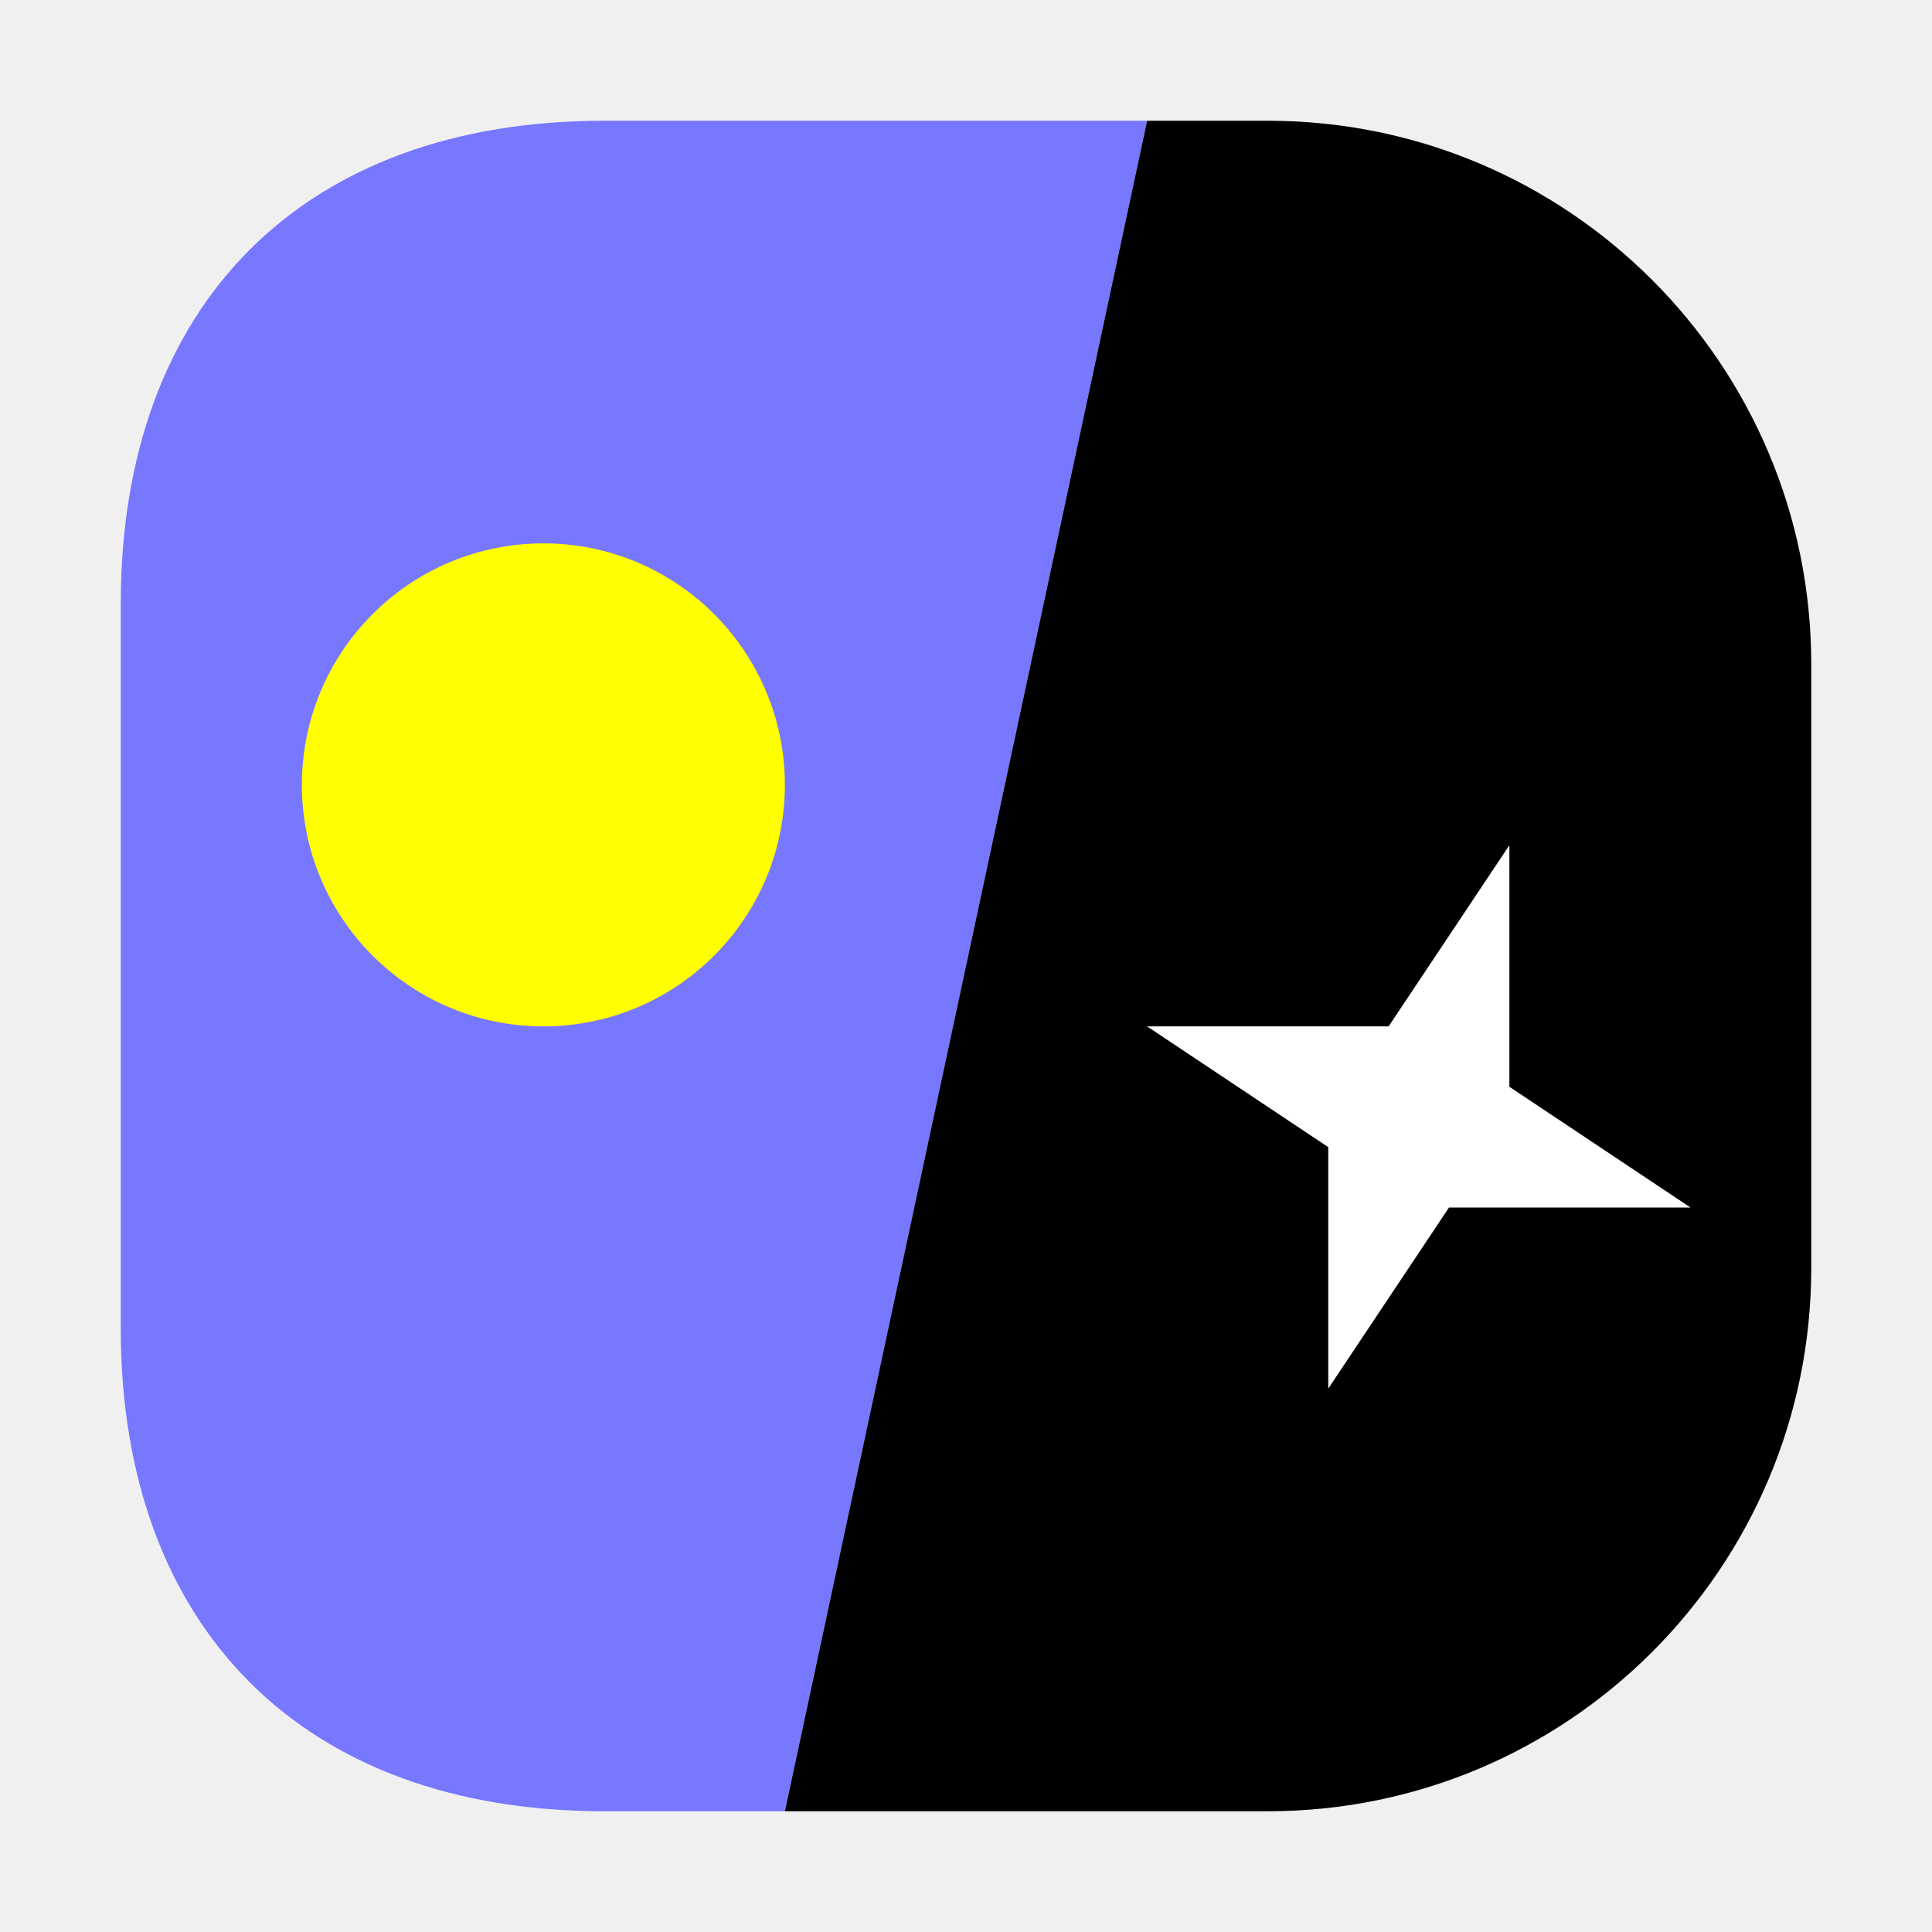
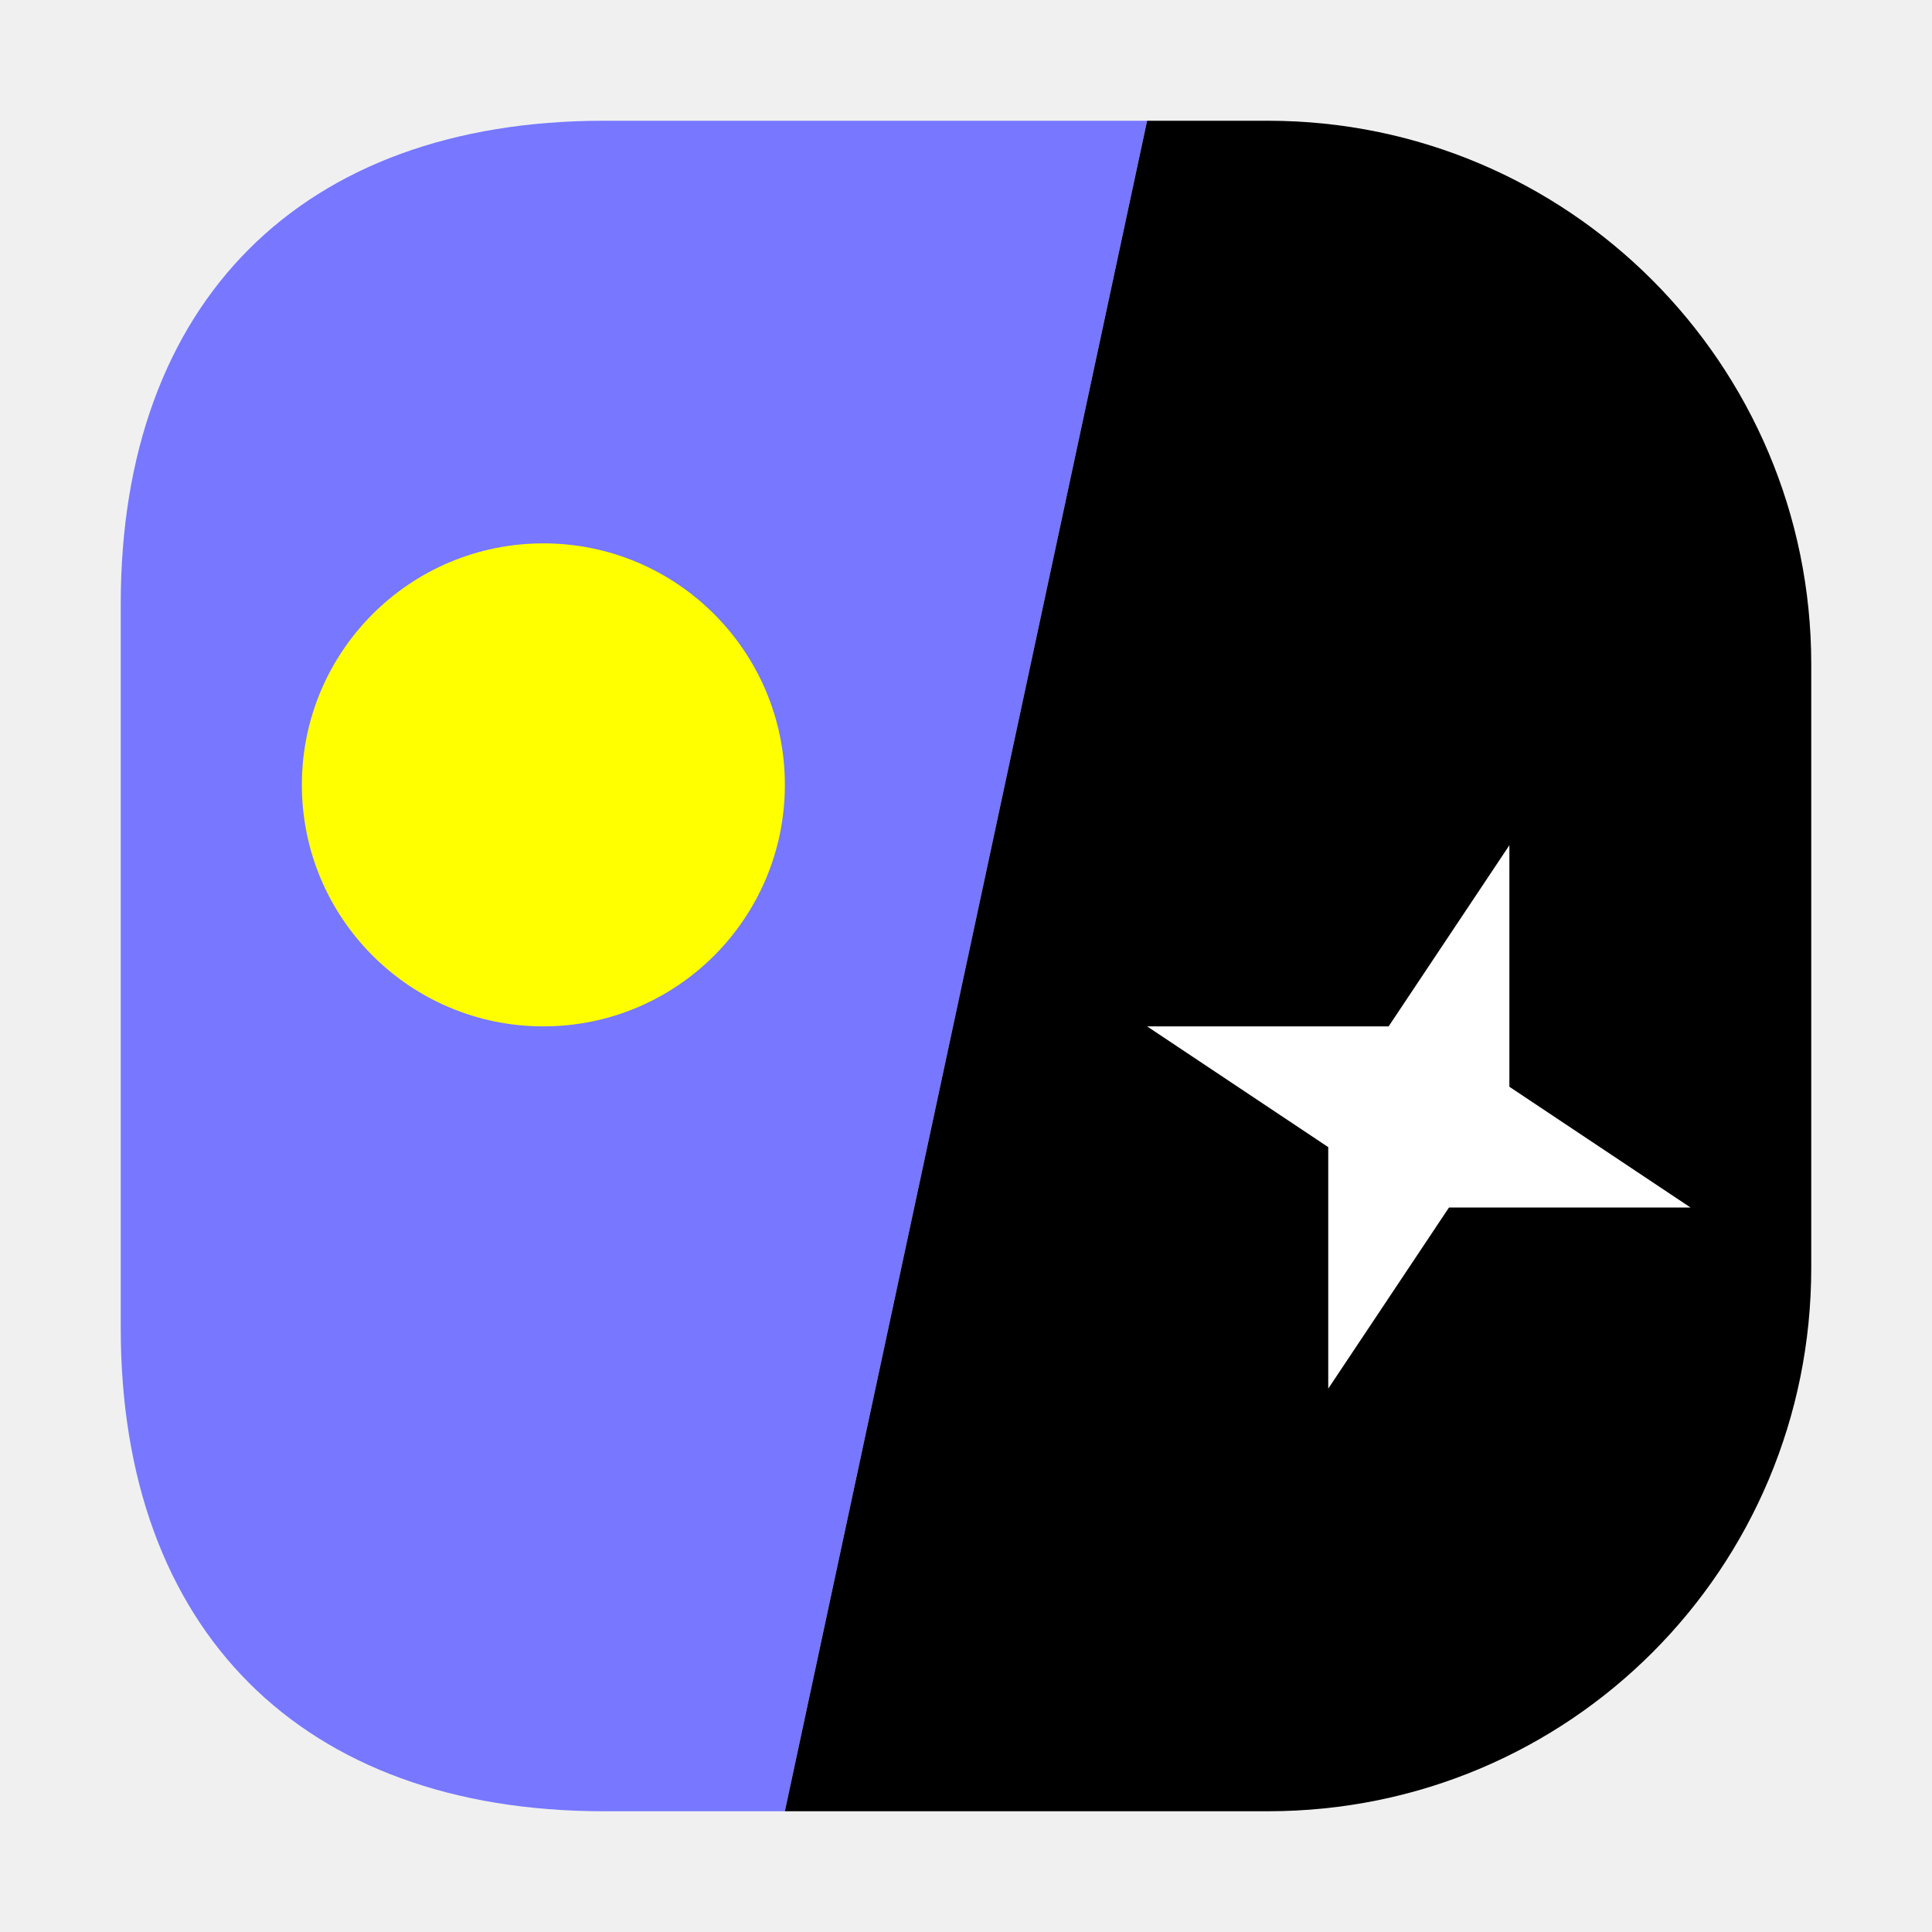
<svg xmlns="http://www.w3.org/2000/svg" width="32" height="32">
  <g transform="rotate(-90 16 16)">
-     <path d="M2 13v-3c0-4.969 3.03-8 8-8h12c4.97 0 8 3.03 8 8v9z" style="fill:#77f;fill-opacity:1;fill-rule:nonzero;stroke:none" />
-     <path d="M2 13v8c0 4.965 4.027 9 9 9h10a9 9 0 0 0 9-9v-2zm0 0" style="fill:#000;fill-opacity:1;fill-rule:nonzero;stroke:none" />
+     <path d="M2 13v-3c0-5 3-8 8-8h12c5 0 8 3 8 8v9z" style="fill:#77f;fill-opacity:1;fill-rule:nonzero;stroke:none" />
+     <path d="M2 13v8c0 5 4.027 9 9 9h10a9 9 0 0 0 9-9v-2zm0 0" style="fill:#000;fill-opacity:1;fill-rule:nonzero;stroke:none" />
    <path d="m9 22 3 2v4l2-3h4l-3-2v-4l-2 3zm0 0" style="fill:#fff;fill-opacity:1;fill-rule:nonzero;stroke:none" />
    <circle cx="-19" cy="-9" r="4" style="fill:#ff0;stroke-width:.084;stop-color:#000" transform="scale(-1)" />
  </g>
</svg>
